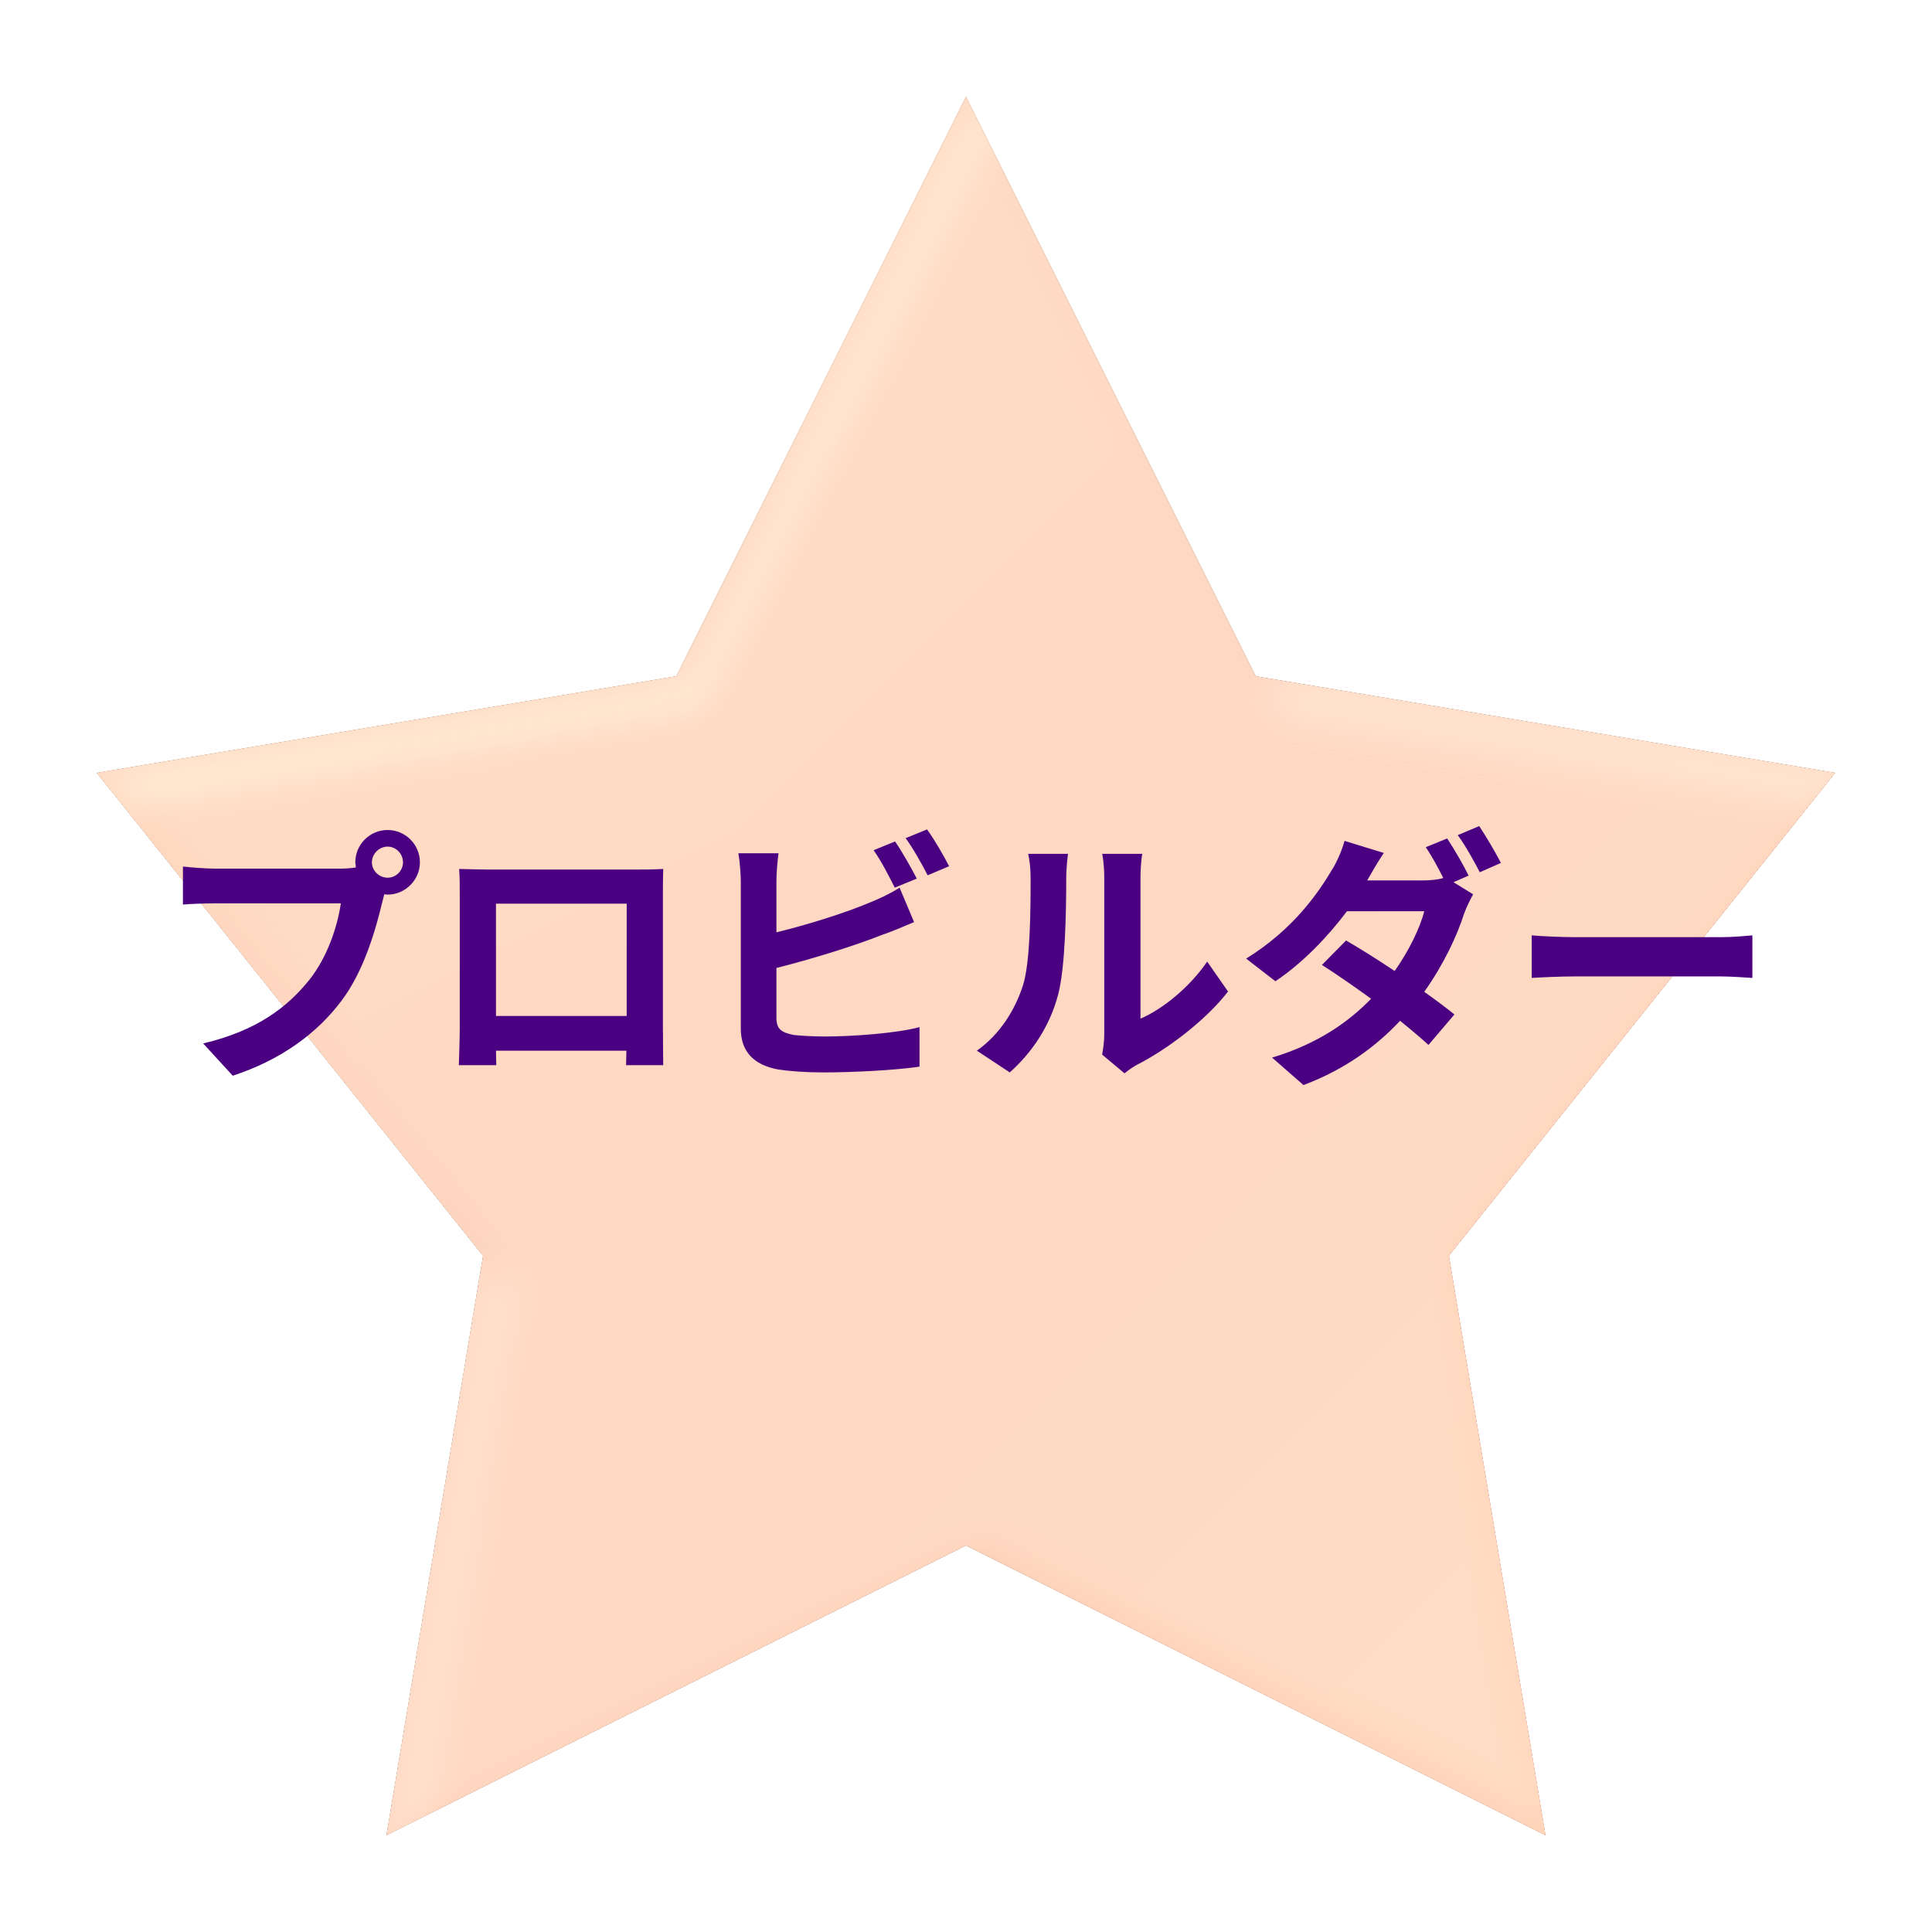
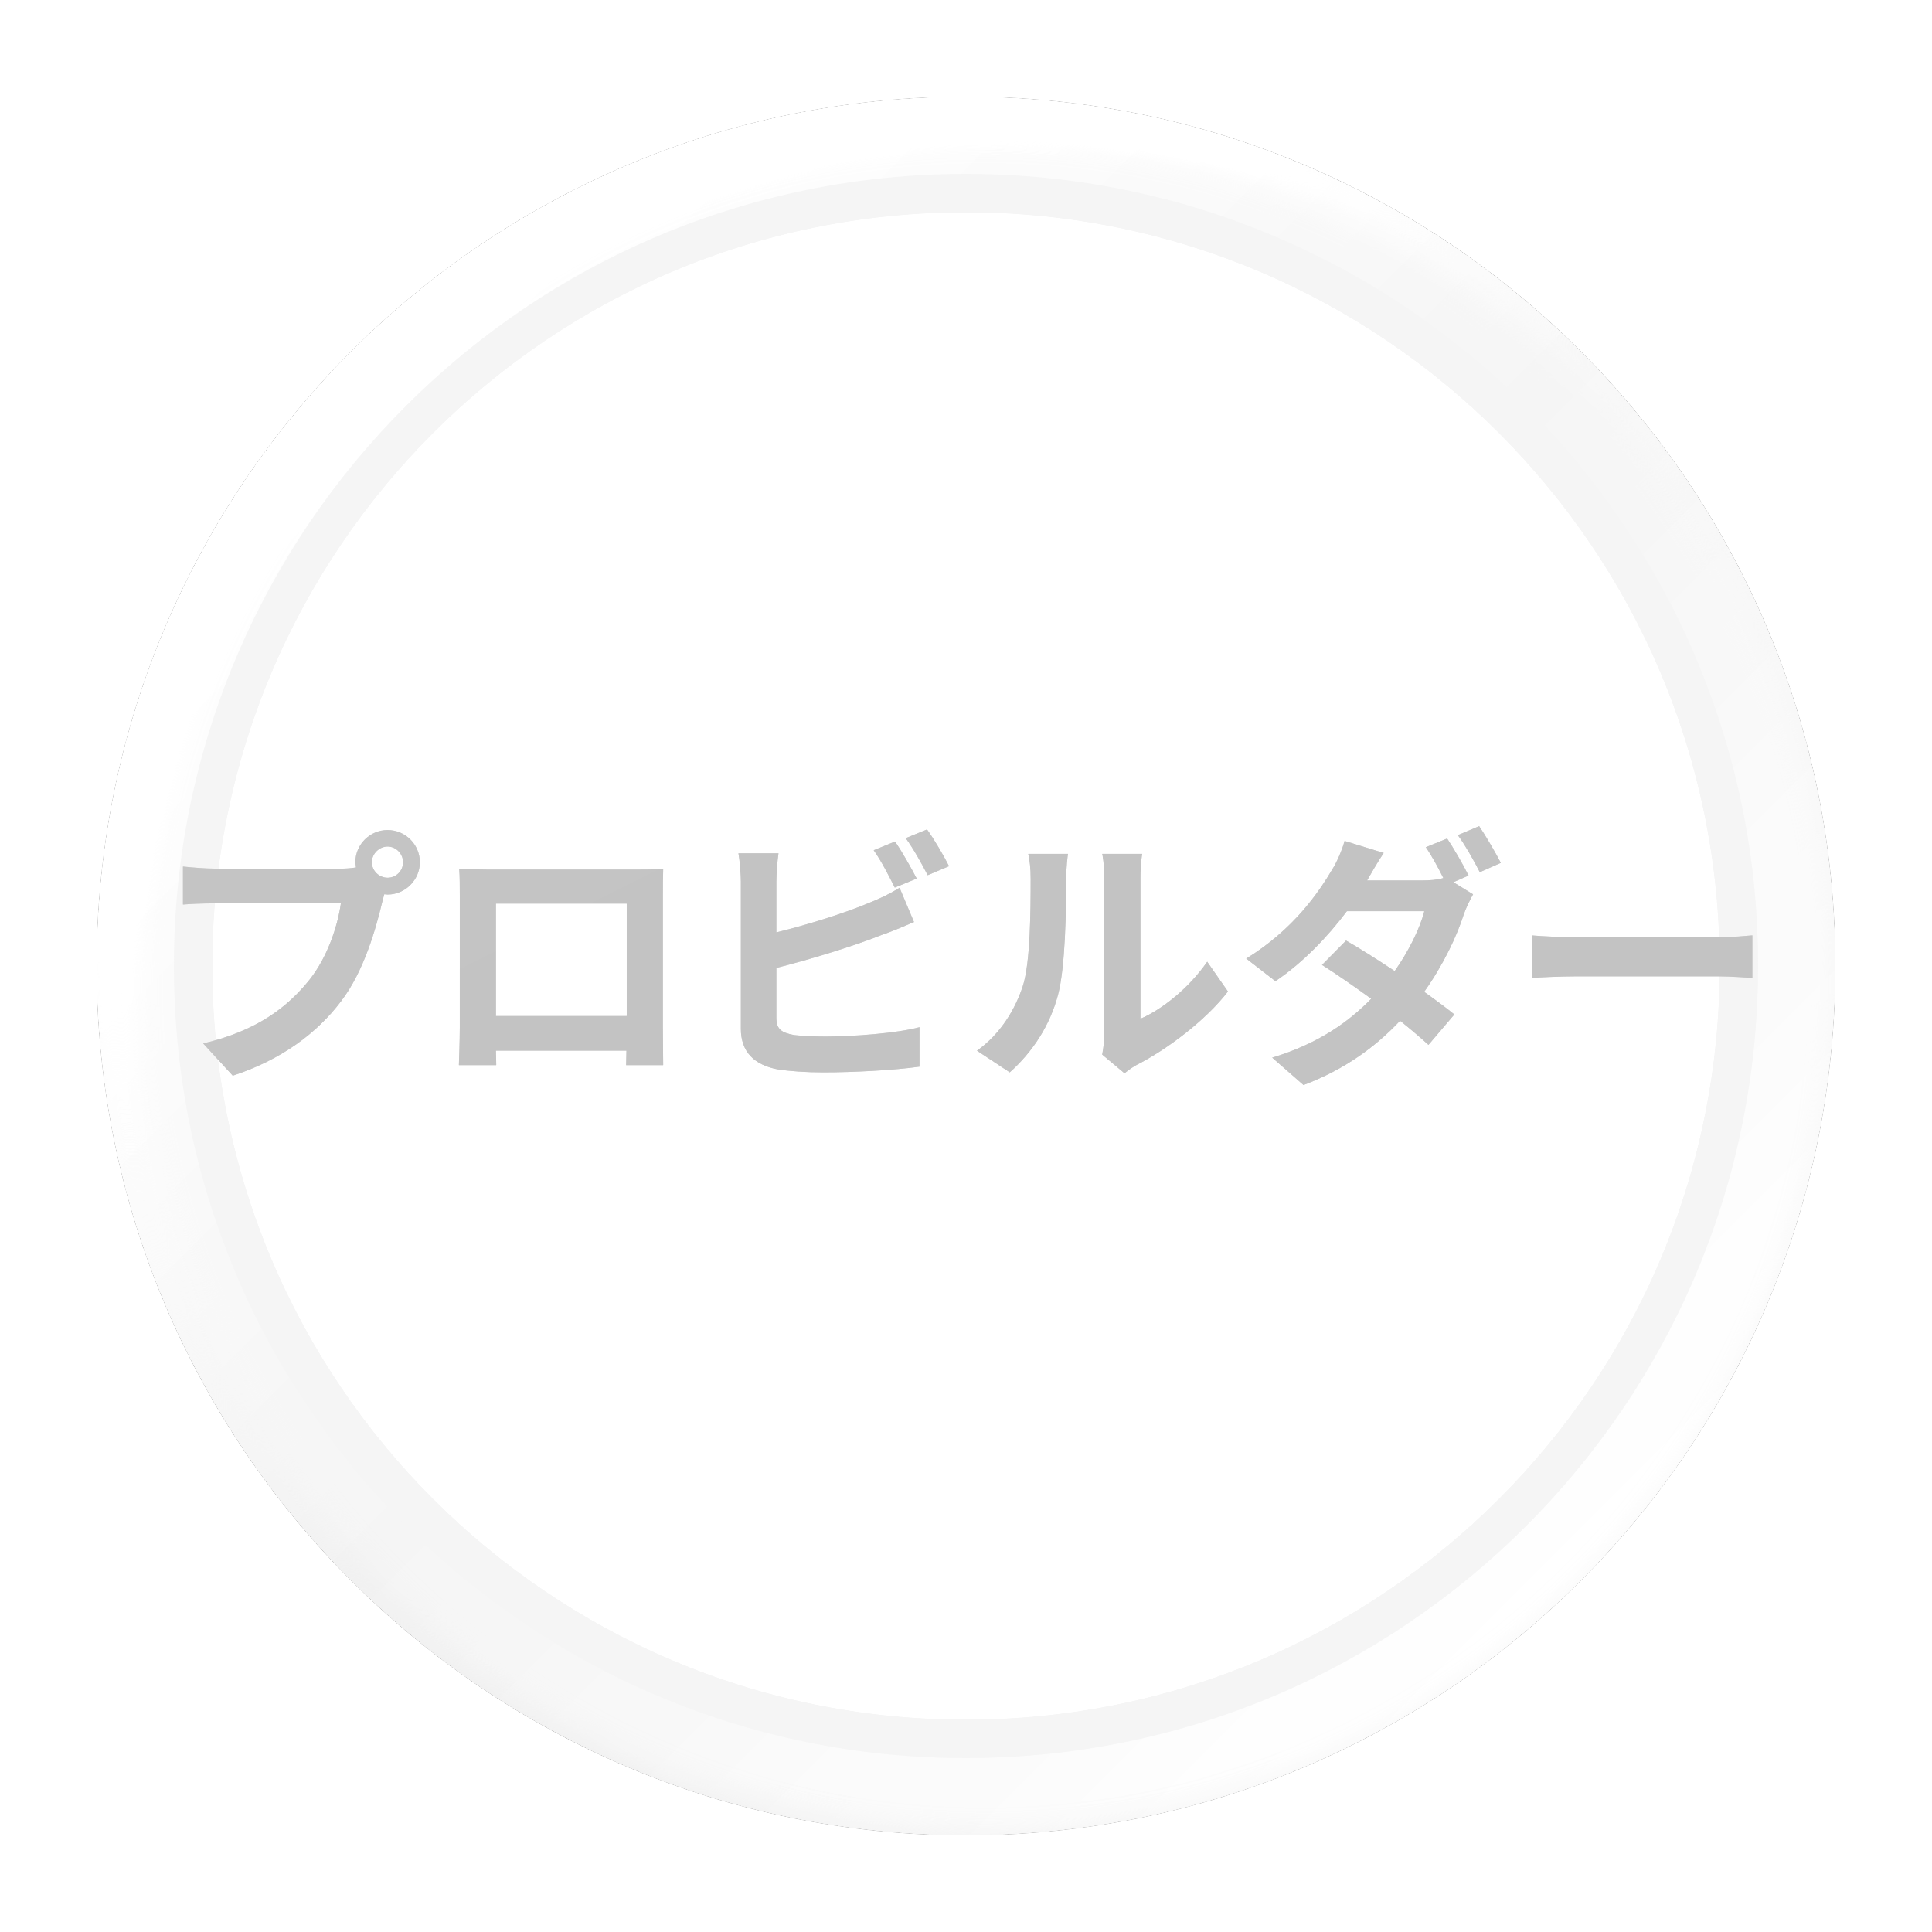
<svg xmlns="http://www.w3.org/2000/svg" width="100" height="100" viewBox="0 0 100 100">
  <defs>
    <filter id="emboss" x="-50%" y="-50%" width="200%" height="200%">
      <feGaussianBlur in="SourceAlpha" stdDeviation="1" result="blur" />
      <feOffset in="blur" dx="1" dy="1" result="offsetBlur" />
      <feSpecularLighting in="offsetBlur" specularExponent="20" lighting-color="white" result="specularLighting">
        <fePointLight x="-5000" y="-10000" z="20000" />
      </feSpecularLighting>
      <feComposite in="specularLighting" in2="SourceAlpha" operator="in" result="specularHighlight" />
      <feComposite in="SourceGraphic" in2="specularHighlight" operator="arithmetic" k1="0" k2="1" k3="1" k4="0" />
    </filter>
-     <linearGradient id="bronzeMetal" x1="0%" y1="0%" x2="100%" y2="100%">
-       <stop offset="0%" stop-color="#CD7F32" />
-       <stop offset="50%" stop-color="#B87333" />
-       <stop offset="100%" stop-color="#CD7F32" />
+     <linearGradient id="silverMetal" x1="0%" y1="0%" x2="100%" y2="100%">
+       <stop offset="0%" stop-color="#C0C0C0" />
+       <stop offset="50%" stop-color="#A9A9A9" />
+       <stop offset="100%" stop-color="#C0C0C0" />
    </linearGradient>
  </defs>
-   <path d="M50 5 L65 35 L95 40 L75 65 L80 95 L50 80 L20 95 L25 65 L5 40 L35 35 Z" fill="url(#bronzeMetal)" filter="url(#emboss)" />
-   <text x="50%" y="50%" dominant-baseline="middle" text-anchor="middle" font-family="Arial, sans-serif" font-size="14" fill="#4B0082" font-weight="bold">プロビルダー</text>
+   <g filter="url(#emboss)">
+     <circle cx="50" cy="50" r="45" fill="url(#silverMetal)" />
+     <circle cx="50" cy="50" r="40" fill="#C0C0C0" stroke="#A9A9A9" stroke-width="2" />
+     <text x="50%" y="50%" dominant-baseline="middle" text-anchor="middle" font-family="Arial, sans-serif" font-size="14" fill="#333" font-weight="bold">プロビルダー</text>
+   </g>
+   <animateTransform attributeName="transform" type="rotate" from="0 50 50" to="360 50 50" dur="10s" repeatCount="indefinite" />
</svg>
